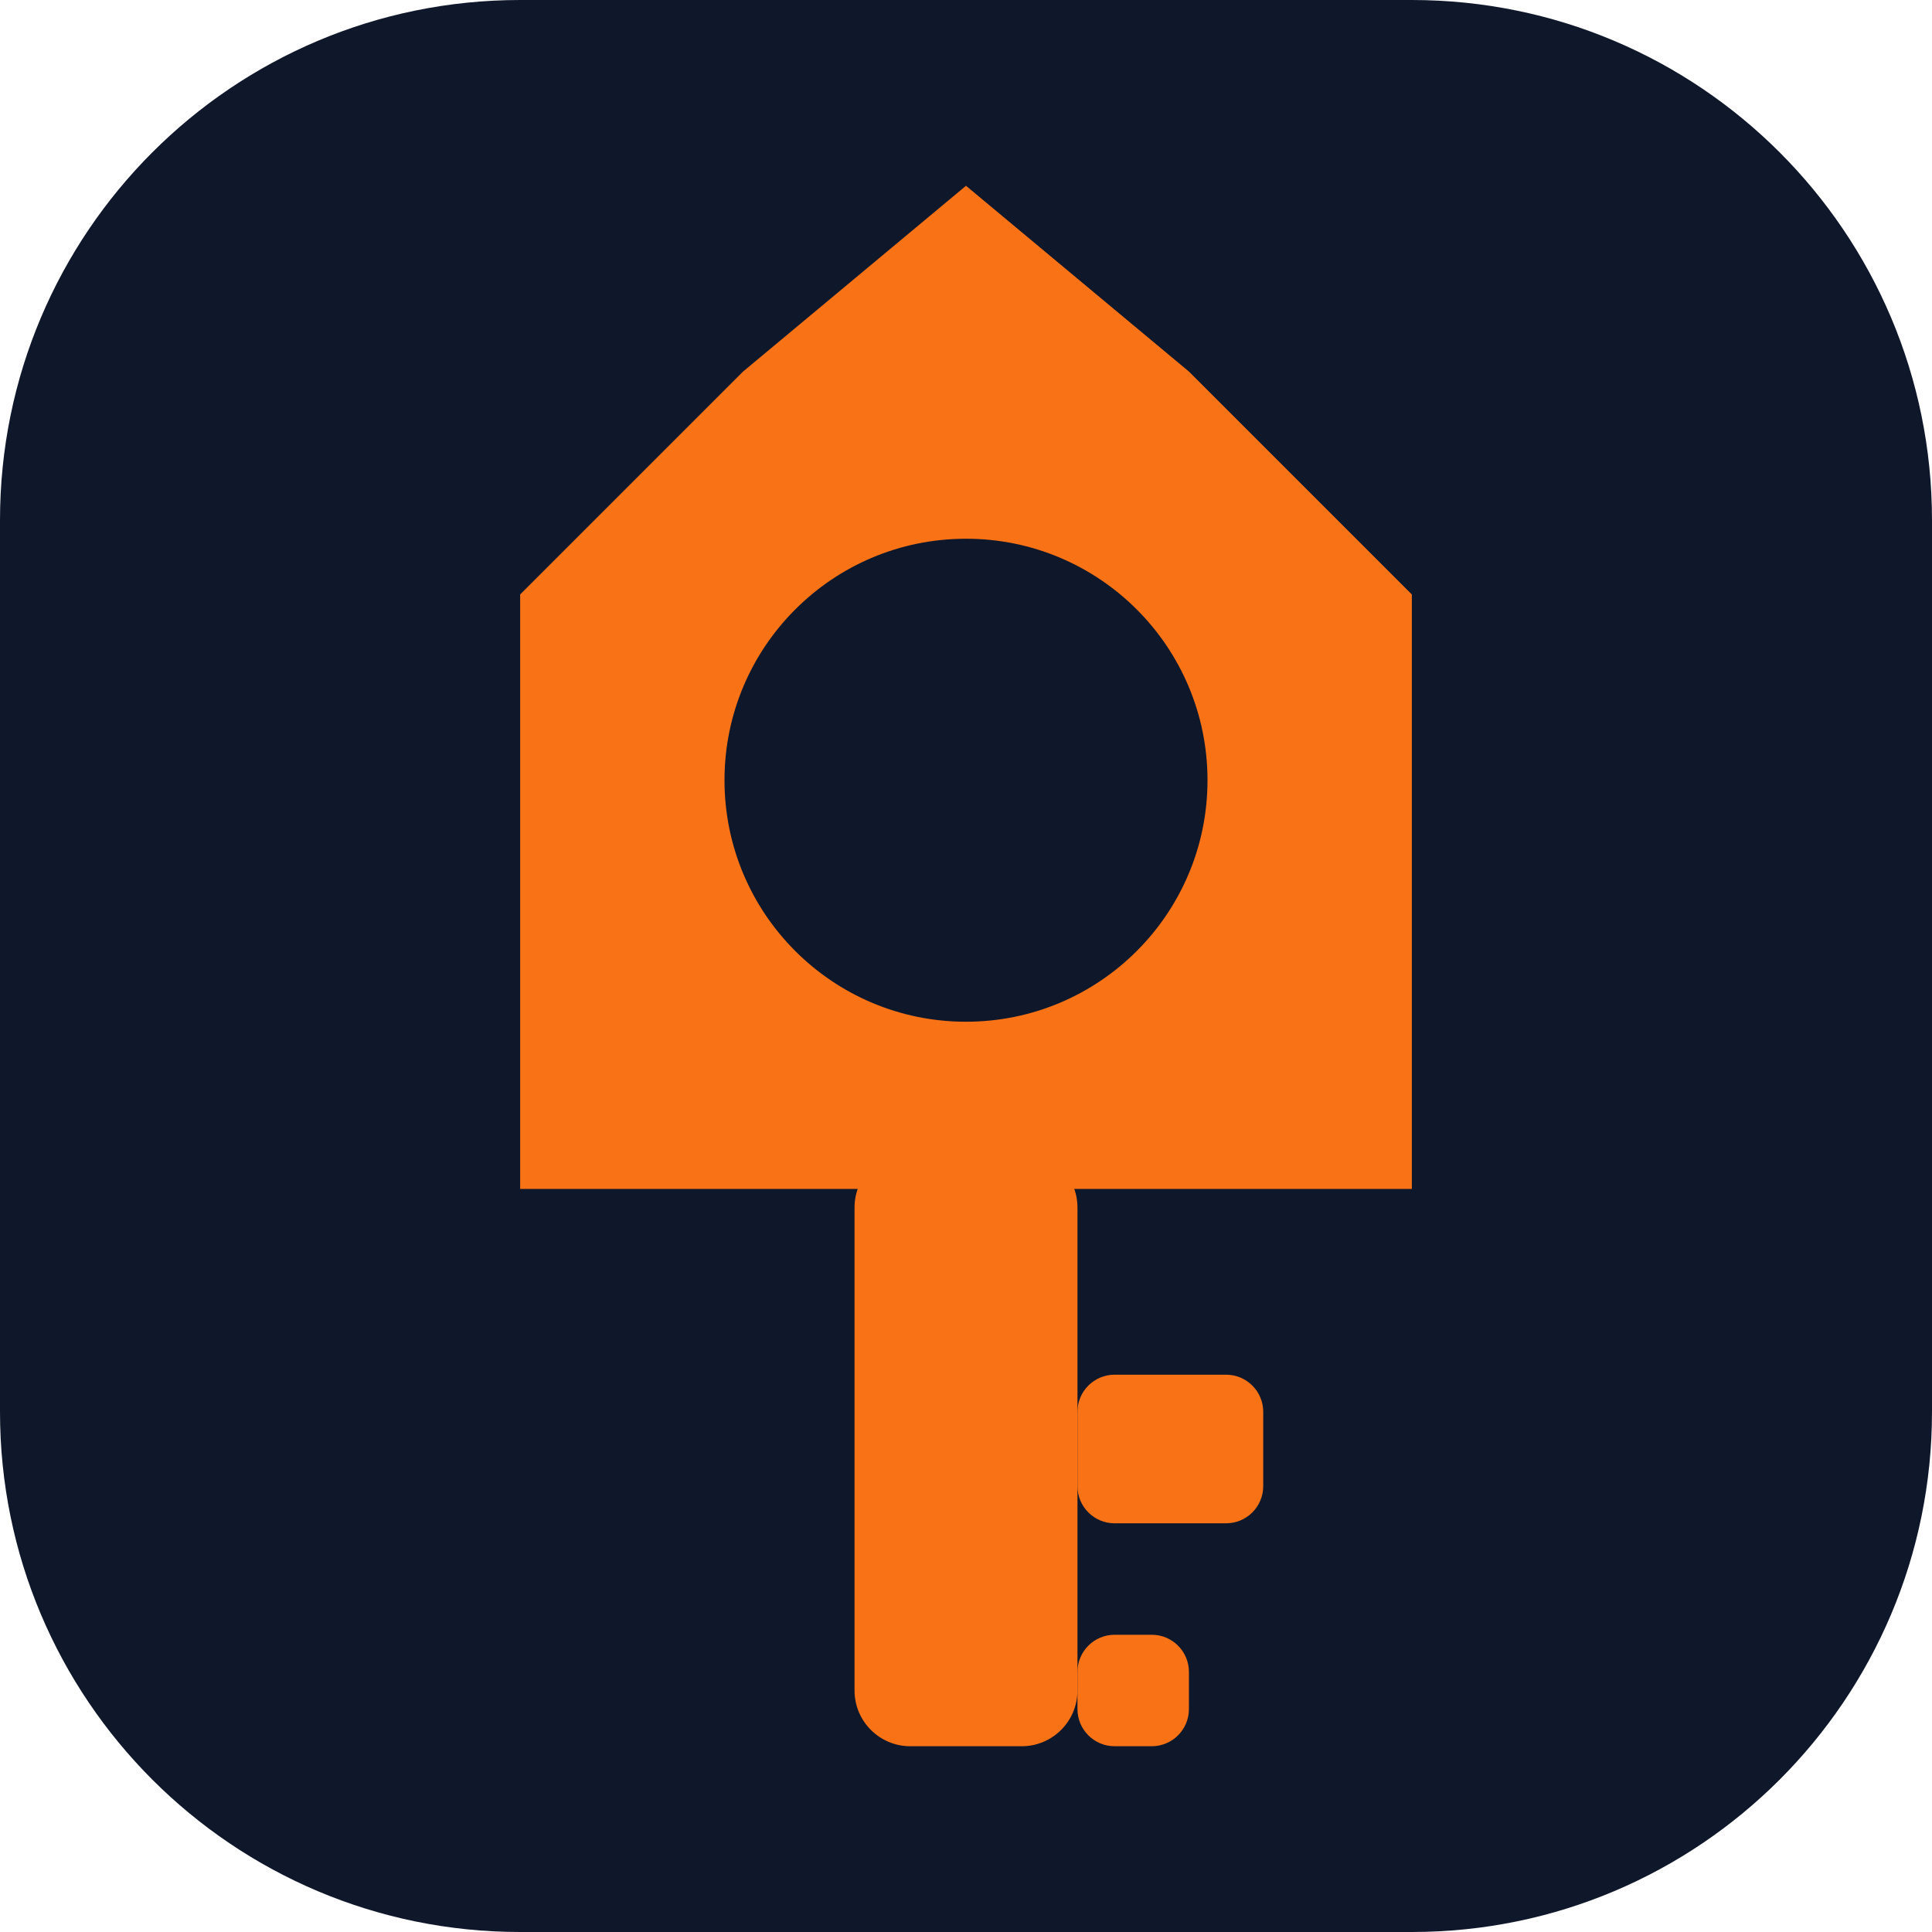
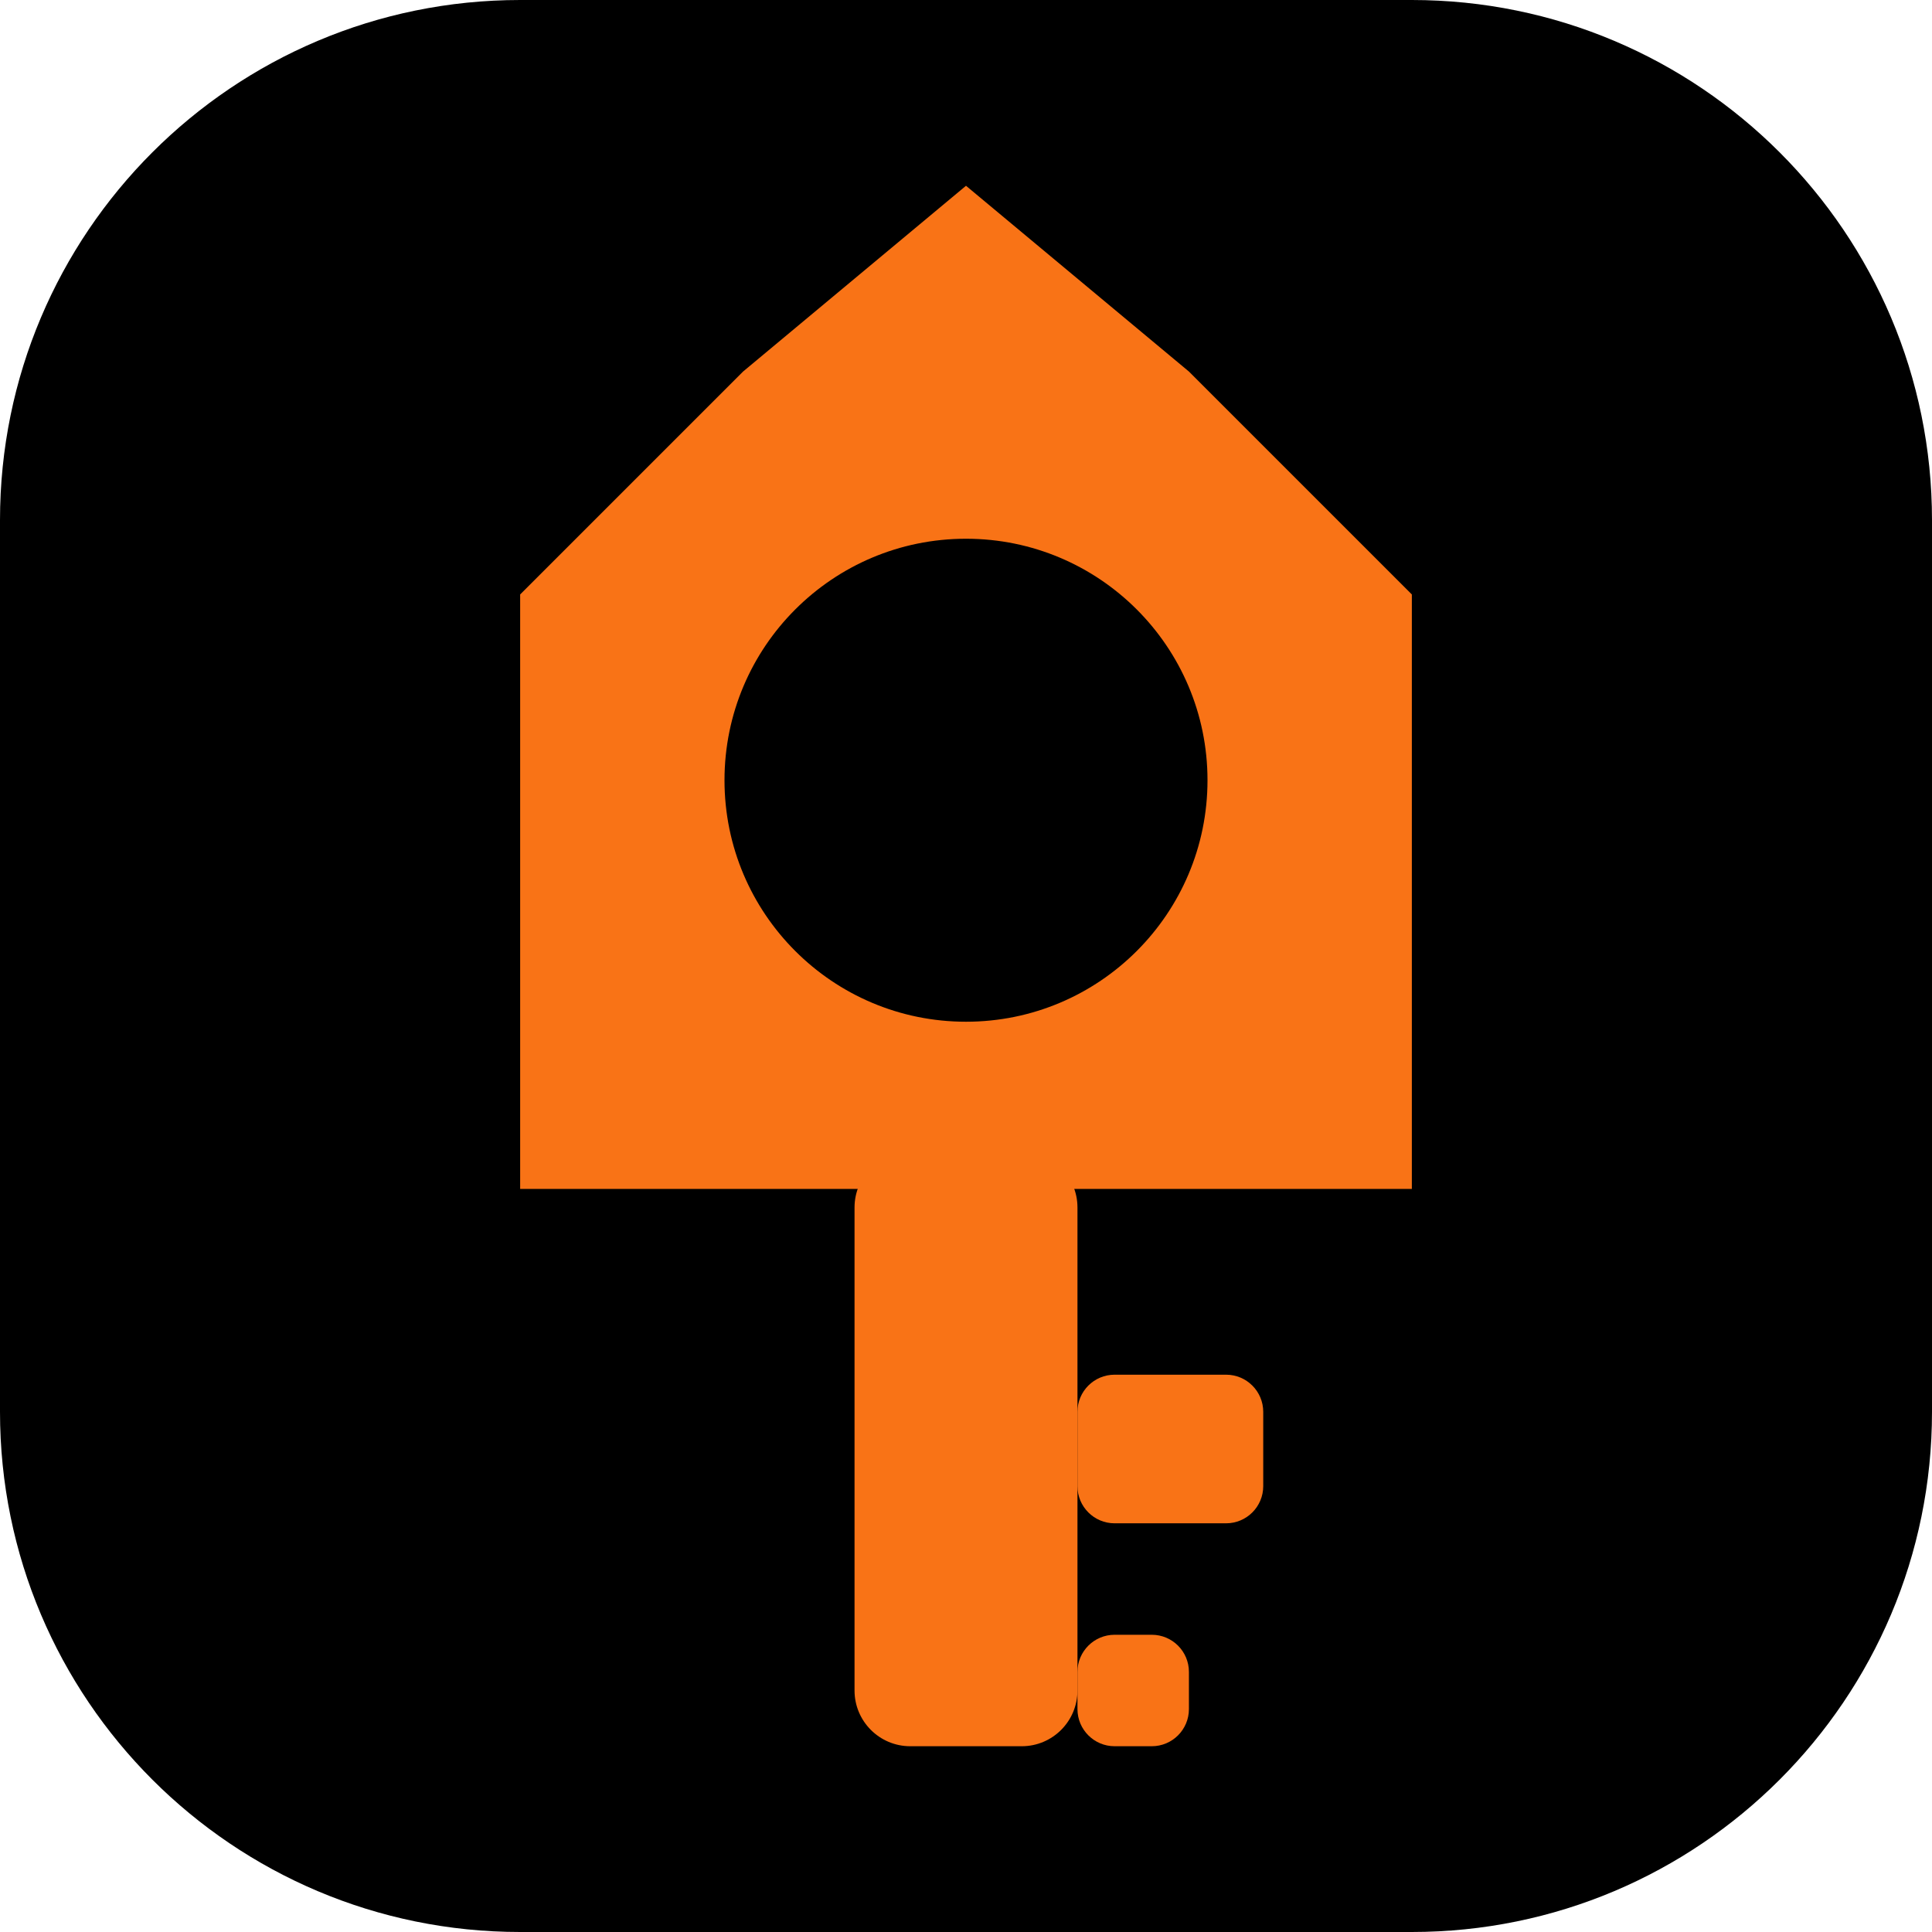
<svg xmlns="http://www.w3.org/2000/svg" width="52" height="52" viewBox="0 0 52 52" fill="none" role="img" aria-label="RumaKost Dark Logo">
-   <rect width="52" height="52" rx="14" fill="#0F172A" />
+   <rect width="52" height="52" rx="14" fill="#000000" />
  <polygon points="14,32 14,16 20,10 26,5 32,10 38,16 38,32" fill="#F97316" />
-   <circle cx="26" cy="21" r="6.5" fill="#0F172A" />
+   <circle cx="26" cy="21" r="6.5" fill="#000000" />
  <rect x="23" y="31" width="6" height="16" fill="#F97316" rx="1.5" />
  <rect x="29" y="37" width="5" height="4" fill="#F97316" rx="1" />
  <rect x="29" y="44" width="3" height="3" fill="#F97316" rx="1" />
</svg>
